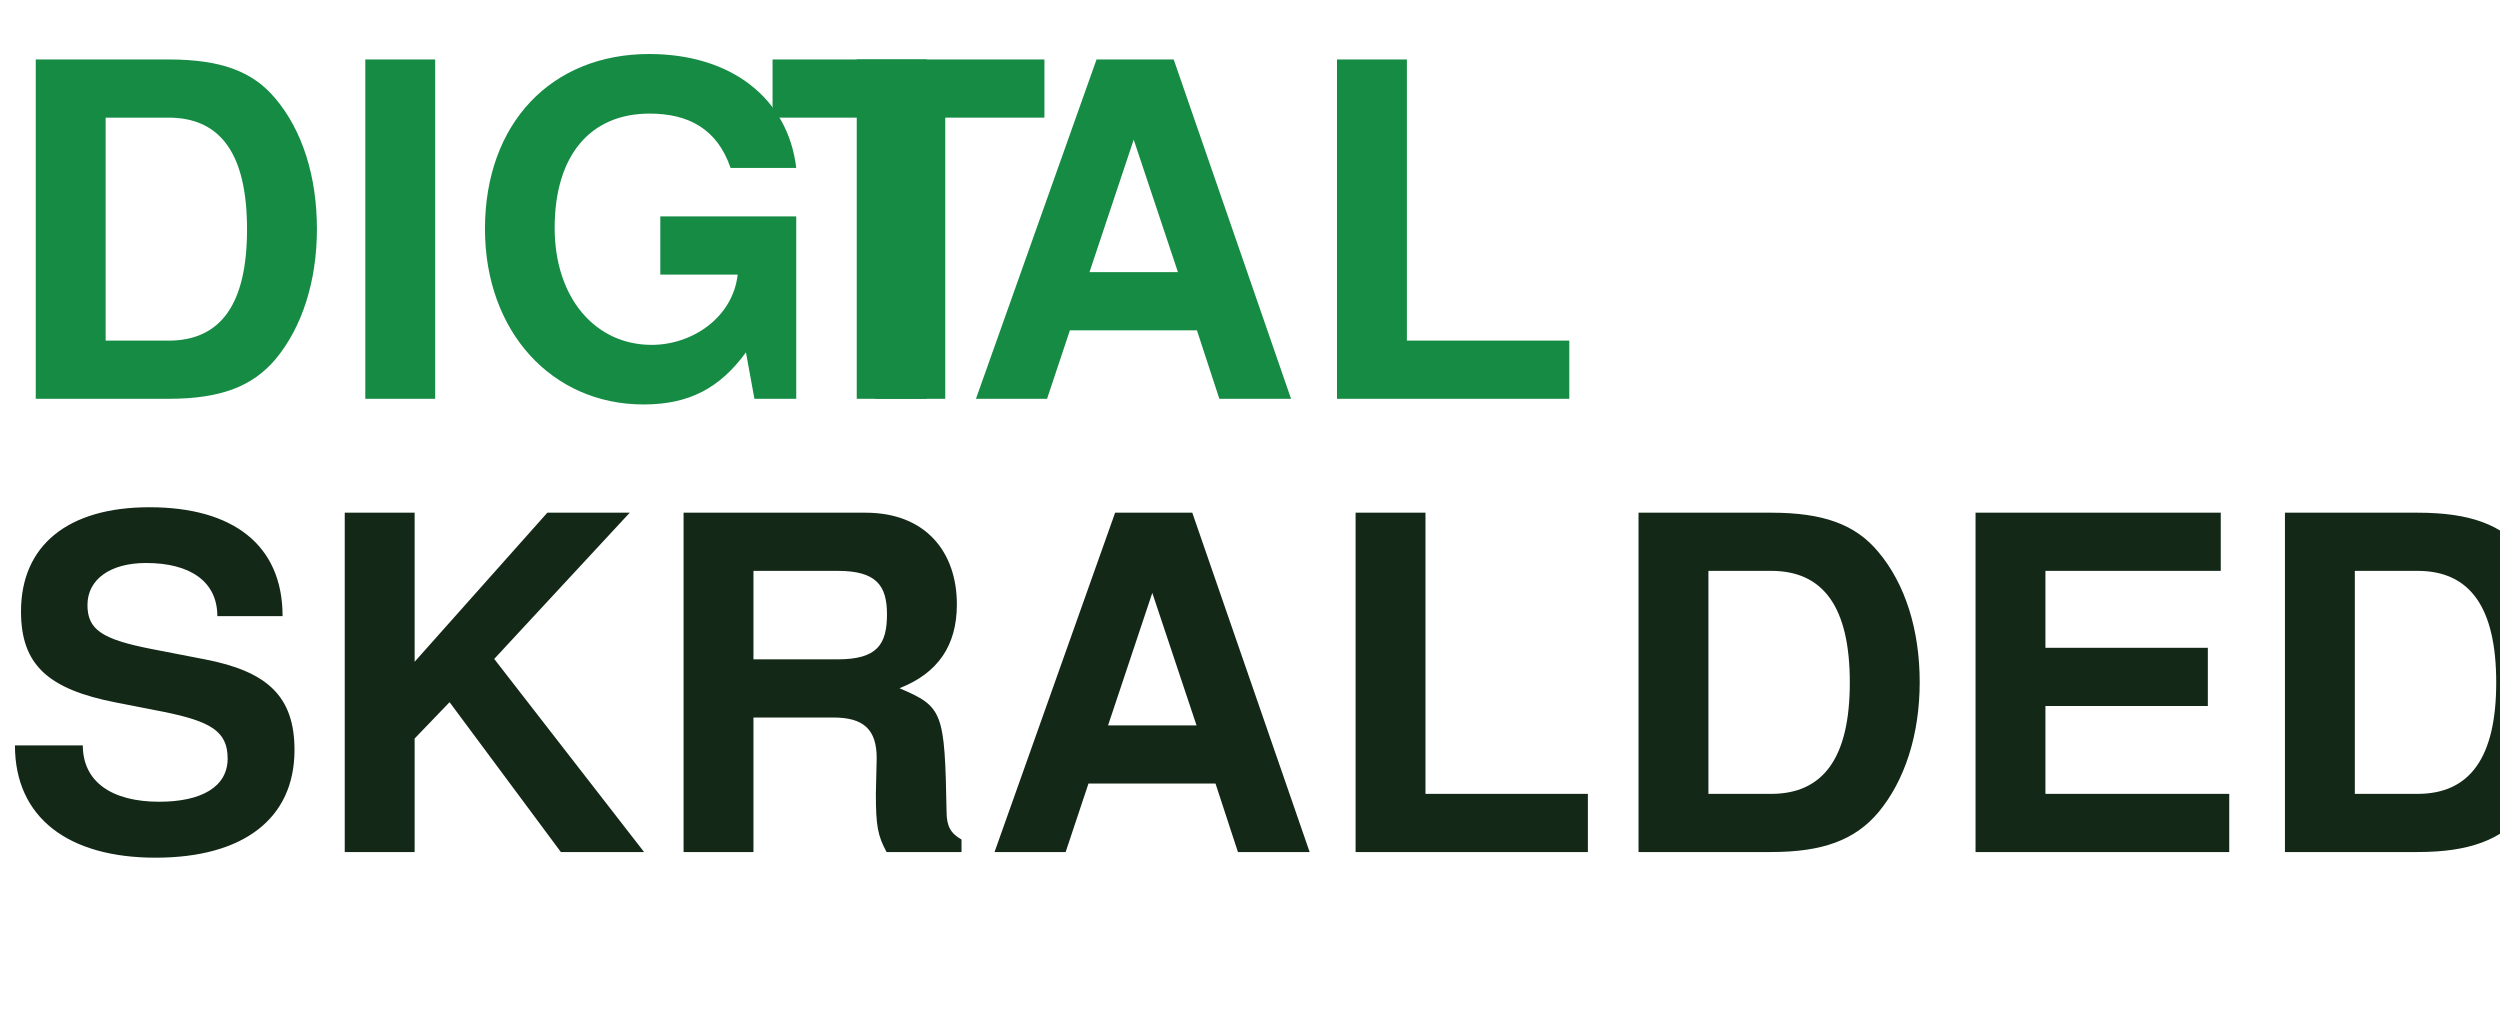
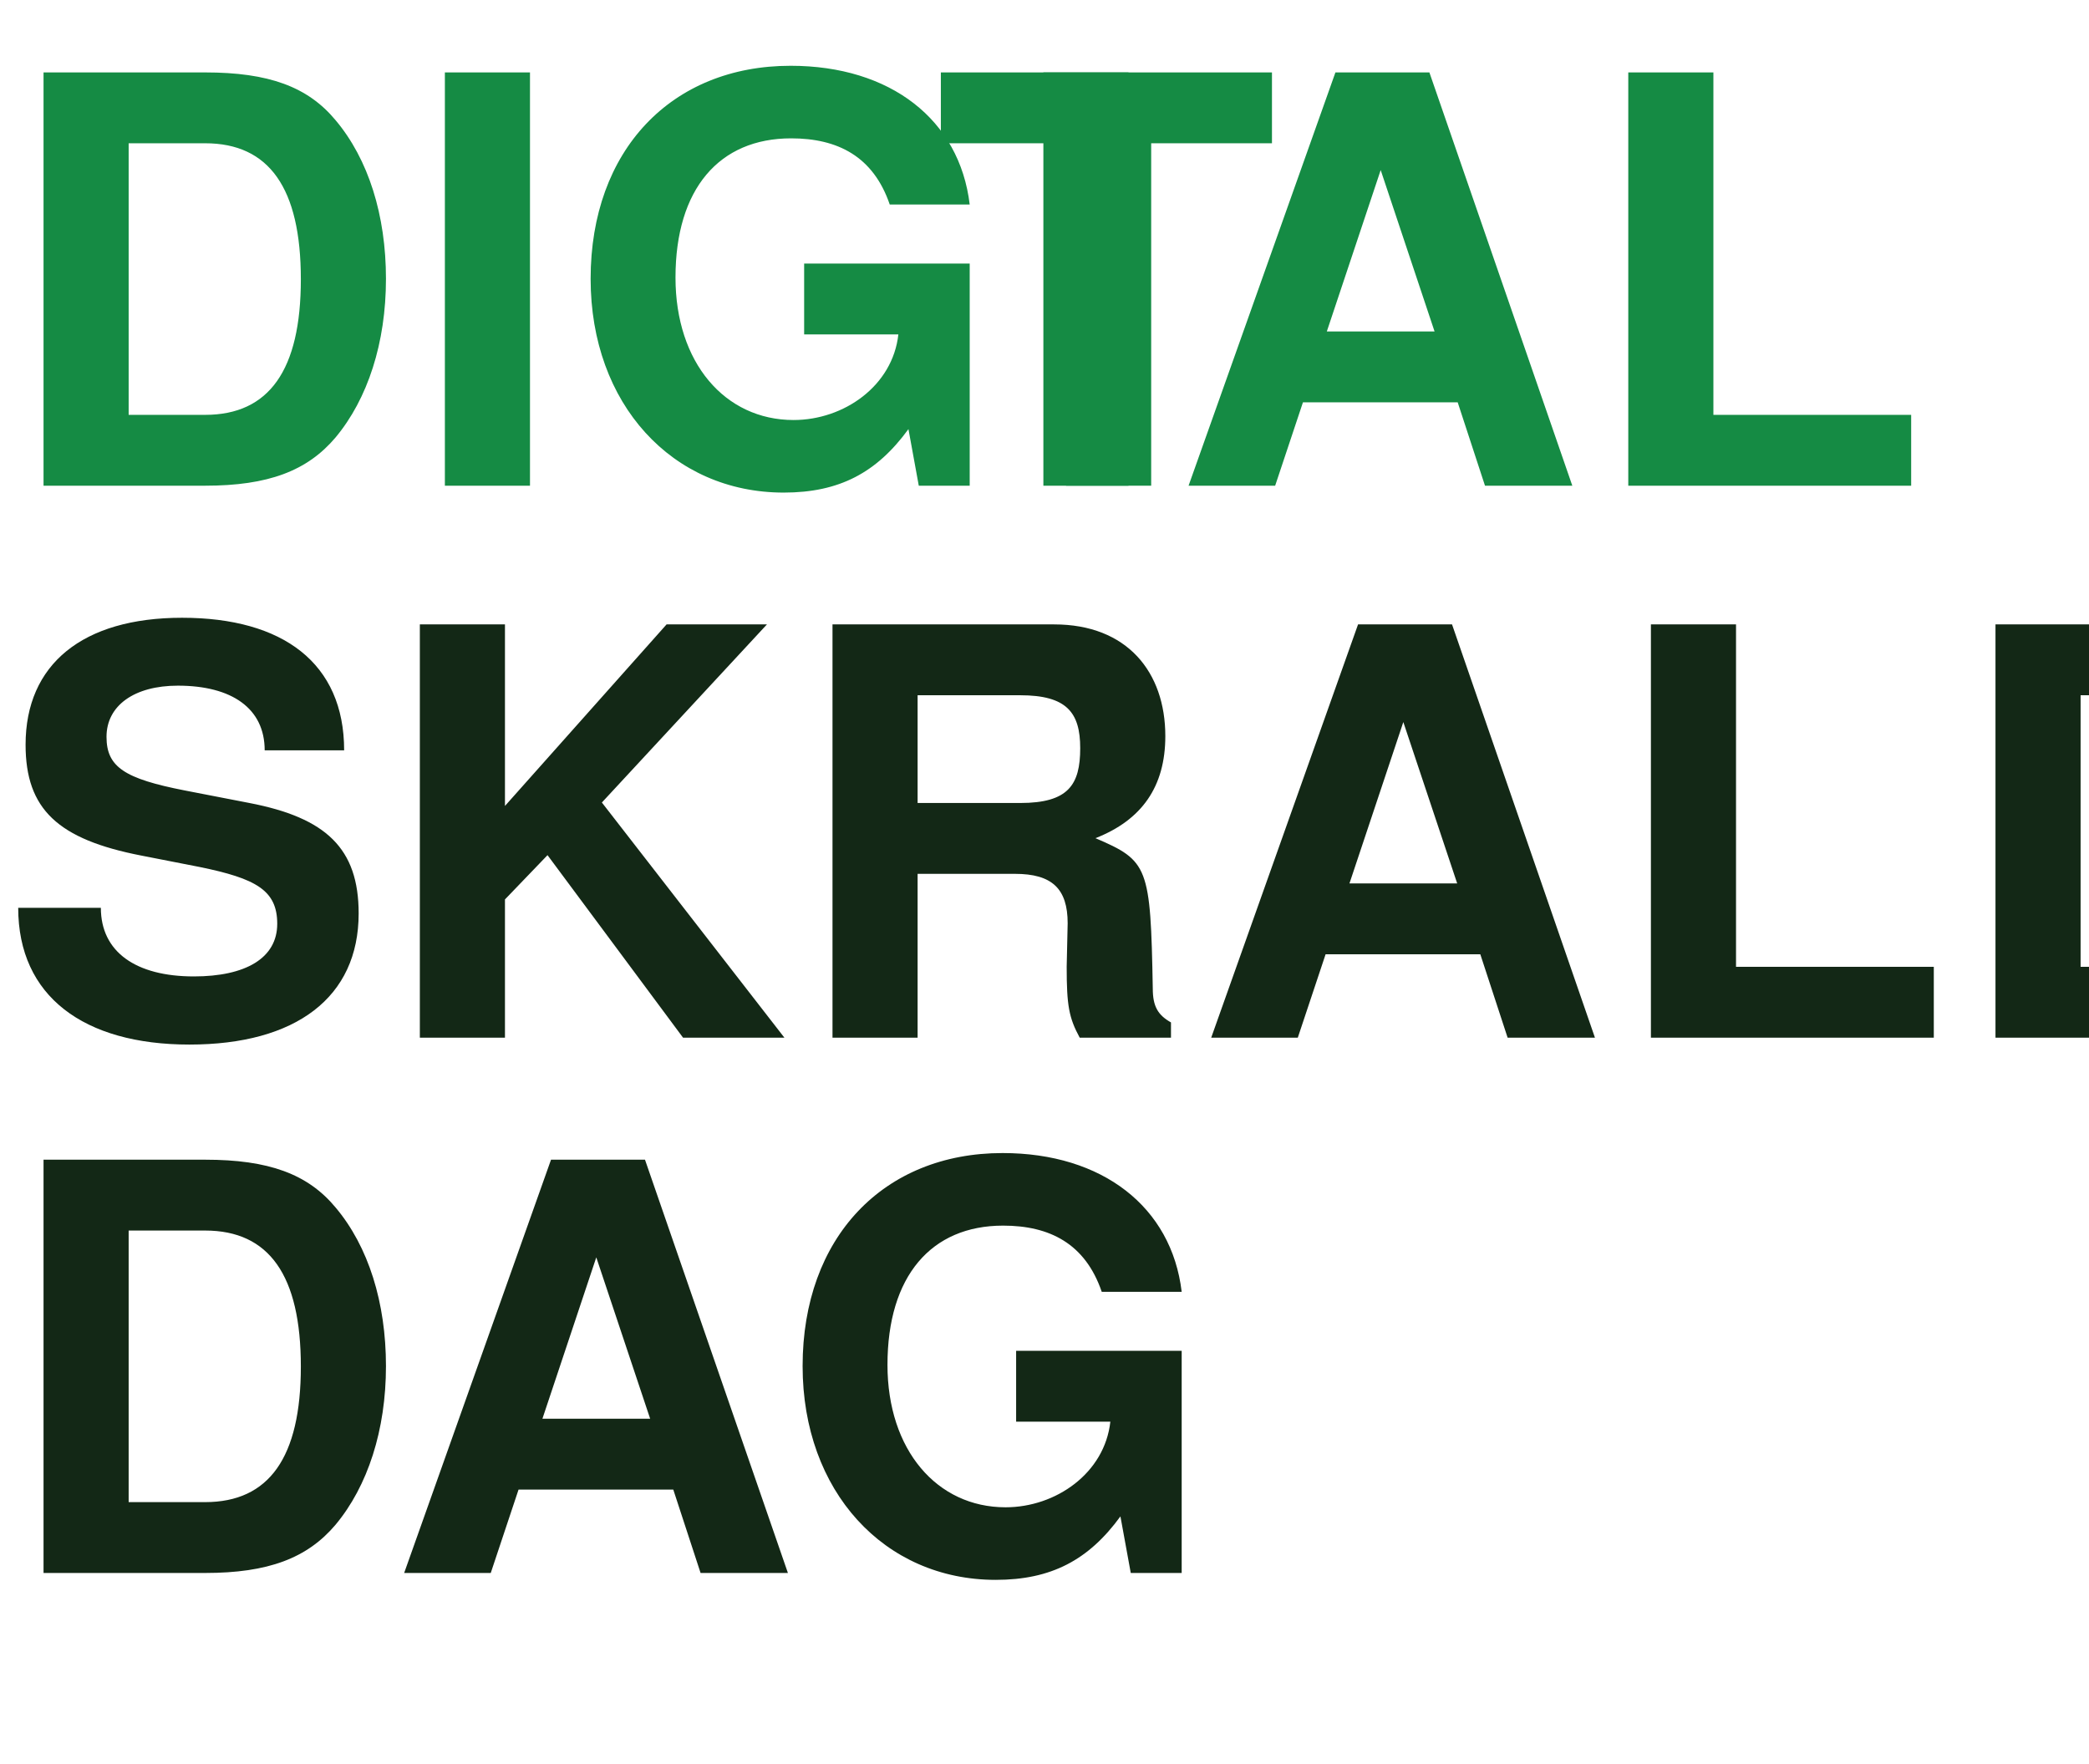
- <svg xmlns="http://www.w3.org/2000/svg" id="Layer_1" viewBox="0 0 193.39 78.01">
+ <svg xmlns="http://www.w3.org/2000/svg" id="Layer_1" viewBox="0 0 132.69 112.01">
  <defs>
    <style>
      .cls-1 {
        fill: #158b44;
      }

      .cls-1, .cls-2 {
        font-family: HelveticaNeue-CondensedBold, 'Helvetica Neue';
        font-size: 36px;
        font-weight: 700;
      }

      .cls-3 {
        letter-spacing: 0em;
      }

      .cls-4 {
        letter-spacing: -.05em;
      }

      .cls-2 {
        fill: #132816;
      }
    </style>
  </defs>
  <text class="cls-2" transform="translate(0 65.91)">
-     <tspan x="0" y="0">SKRALDEDAG</tspan>
+     <tspan x="0" y="0">SKRALDE</tspan>
+     <tspan x="0" y="34">DAG</tspan>
  </text>
  <text class="cls-1" transform="translate(0 30.85)">
    <tspan x="0" y="0">DIGI</tspan>
    <tspan class="cls-4" x="59.26" y="0">T</tspan>
    <tspan class="cls-3" x="74.56" y="0">AL</tspan>
  </text>
</svg>
